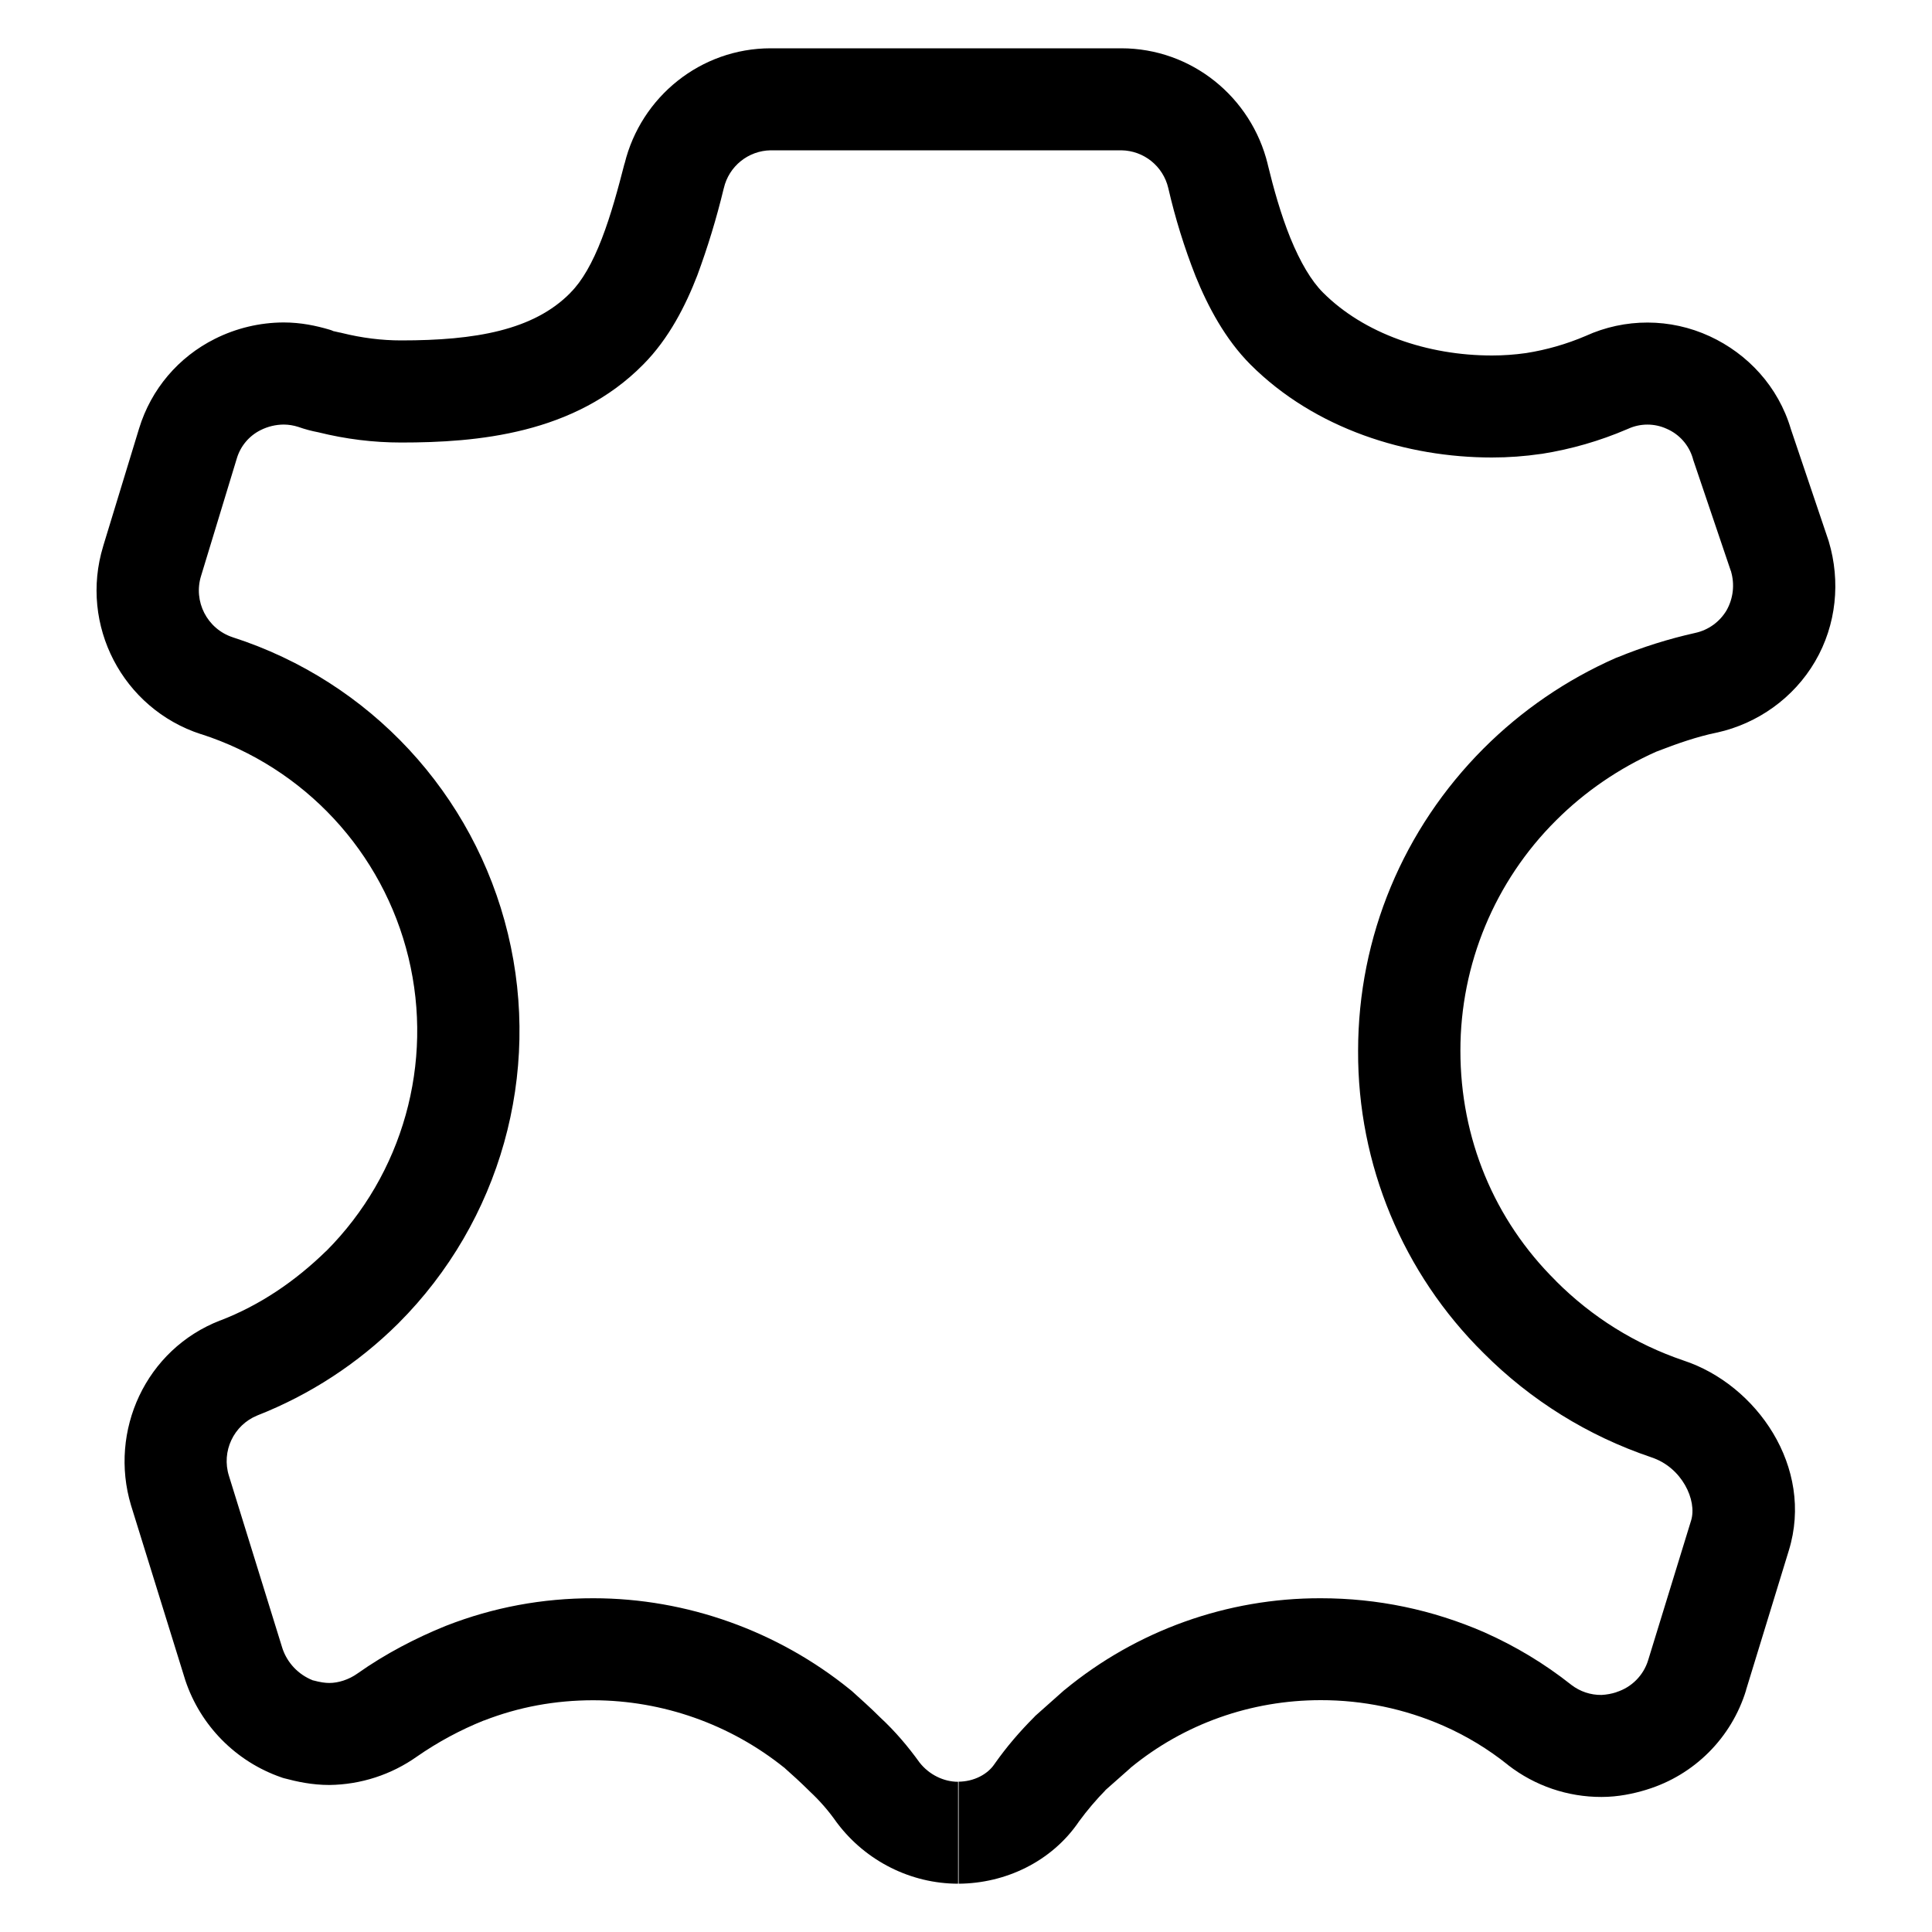
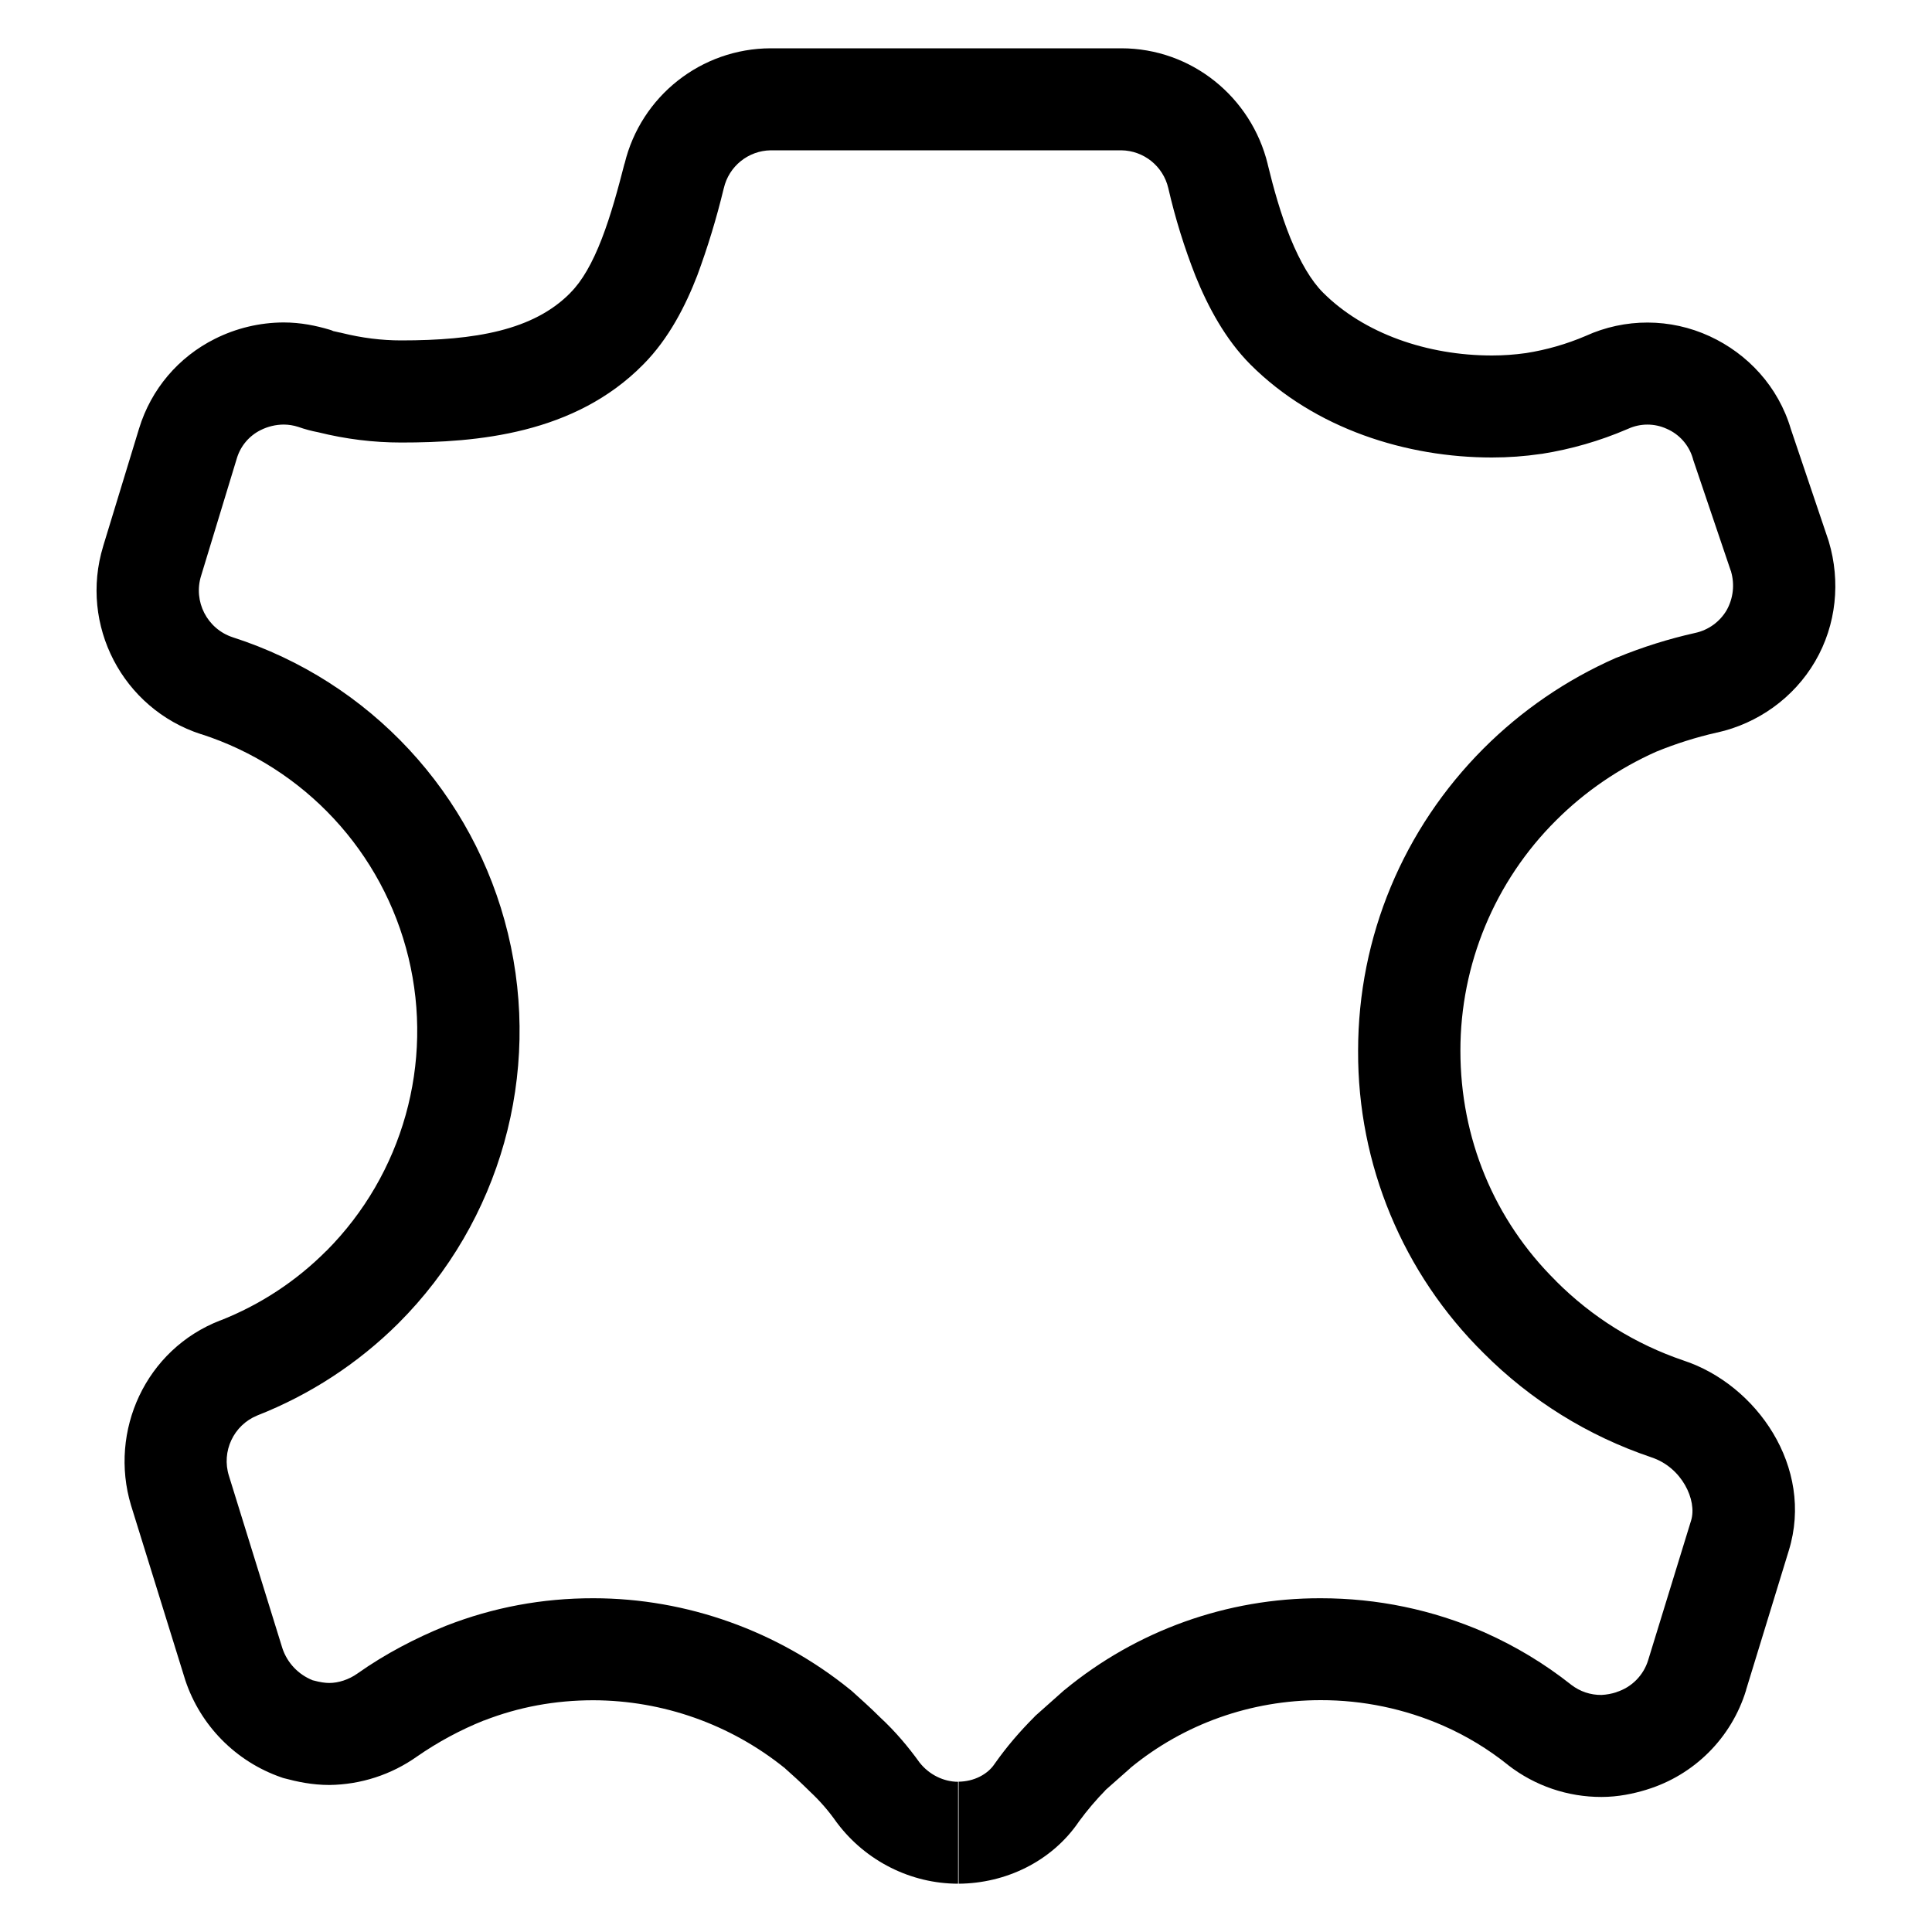
<svg xmlns="http://www.w3.org/2000/svg" class="icon icon-accordion icon-leather" viewBox="0 0 20 20">
-   <path d="M7.979 1.556a.506.506 0 0 0-.486.392l-.002.007a8 8 0 0 1-.273.897c-.12.31-.293.653-.558.92-.711.723-1.725.809-2.507.809q-.432 0-.858-.106a1.4 1.4 0 0 1-.208-.056.5.5 0 0 0-.15-.024.54.54 0 0 0-.238.057.48.48 0 0 0-.247.292l-.37 1.216a.51.51 0 0 0 .327.637 4.281 4.281 0 0 1 1.717 7.1l-.005.005a4.3 4.3 0 0 1-1.458.951.51.51 0 0 0-.293.625v-.003.005-.002l.554 1.787-.001-.004.003.01-.002-.006a.54.54 0 0 0 .313.329l-.017-.005.029.009-.012-.004c.082.022.13.028.173.028.09 0 .2-.033.292-.099.287-.203.602-.366.91-.491l.008-.003q.73-.285 1.523-.284c.97 0 1.912.342 2.655.944l.01.008.012.01c.088.08.188.168.29.27l-.008-.008.015.015-.007-.007c.16.148.292.306.409.468l-.004-.004.01.012q-.005-.003-.006-.008c.098.126.25.2.399.2V19.5c-.489 0-.953-.235-1.247-.622l-.005-.007-.005-.006a2 2 0 0 0-.279-.321l-.008-.008-.007-.007a6 6 0 0 0-.246-.228l.009.007-.019-.016.01.009a3.17 3.17 0 0 0-1.978-.7q-.596 0-1.133.21l.003-.002-.007.003.004-.002a3.5 3.5 0 0 0-.694.374 1.6 1.6 0 0 1-.906.294c-.18 0-.335-.034-.47-.07l-.014-.004-.014-.005a1.6 1.6 0 0 1-.994-1.006l-.003-.01-.559-1.801c-.23-.768.15-1.613.924-1.913h.002c.406-.157.769-.401 1.096-.72l-.002.003.005-.005-.003.003A3.228 3.228 0 0 0 2.083 7.6H2.08a1.565 1.565 0 0 1-1.012-1.945v-.001l.372-1.219c.125-.408.408-.739.784-.927a1.6 1.6 0 0 1 .712-.17c.18 0 .337.034.473.074l.022.007.021.009.01.002.053.012.012.002.012.003q.31.077.614.077c.765 0 1.37-.104 1.752-.493l.003-.004q.175-.175.322-.556c.096-.249.168-.518.235-.778v.004l.001-.007v.003C6.635 1.002 7.254.5 7.978.5h3.63c.726 0 1.345.504 1.515 1.198V1.7c.06.247.135.517.235.764.103.252.217.444.337.564.425.426 1.082.652 1.75.652q.176 0 .353-.025a2.6 2.6 0 0 0 .616-.177 1.54 1.54 0 0 1 1.285.003c.394.182.71.521.84.961l.39 1.155.003.01c.122.41.08.86-.142 1.24s-.596.643-1.013.736l-.007.001c-.201.042-.403.111-.626.198-.381.17-.735.41-1.036.711a3.36 3.36 0 0 0-.99 2.384c0 .905.348 1.75.988 2.382l.002.003c.375.375.82.652 1.32.822.754.248 1.355 1.104 1.09 1.966l-.443 1.445v.003a1.55 1.55 0 0 1-1.028 1.028l-.006.002c-.132.04-.29.074-.462.074a1.57 1.57 0 0 1-.966-.329l-.003-.003a3 3 0 0 0-.668-.405h.002-.004.002a3.15 3.15 0 0 0-1.271-.265c-.721 0-1.413.245-1.966.699l.008-.007-.015.013.008-.006-.26.23.011-.01-.022.02.012-.01a3 3 0 0 0-.277.326l-.007.01.003-.004c-.281.41-.756.636-1.242.639v-1.056h-.007c.17 0 .308-.08.376-.18l.007-.01c.12-.17.253-.326.407-.48l.01-.011.298-.265.008-.006a4.15 4.15 0 0 1 2.648-.947c.588 0 1.156.118 1.696.353l.004.002c.318.142.614.319.896.542h-.002l.004.002-.002-.002a.5.5 0 0 0 .312.104.6.6 0 0 0 .153-.028h-.003l.006-.001h-.003a.5.5 0 0 0 .33-.332l.444-1.444c.065-.21-.095-.552-.412-.655l-.005-.002a4.46 4.46 0 0 1-1.73-1.076l.002.001-.003-.002.001.001a4.37 4.37 0 0 1-1.3-3.13c0-1.184.469-2.299 1.299-3.13a4.5 4.5 0 0 1 1.367-.936l.01-.004.011-.004a5 5 0 0 1 .803-.252h-.003.007-.004a.5.5 0 0 0 .325-.235.52.52 0 0 0 .045-.403l.004.011-.006-.02.002.01-.392-1.158-.003-.012a.48.48 0 0 0-.27-.306.48.48 0 0 0-.4 0l-.012.005a3.7 3.7 0 0 1-.88.254l-.01.001q-.252.037-.508.037c-.879 0-1.831-.294-2.5-.963-.261-.262-.44-.6-.567-.913a6.4 6.4 0 0 1-.283-.913.506.506 0 0 0-.486-.391z" />
+   <path d="M7.979 1.556a.506.506 0 0 0-.486.392l-.002.007a8 8 0 0 1-.273.897c-.12.31-.293.653-.558.92-.711.723-1.725.809-2.507.809q-.432 0-.858-.106a1.4 1.4 0 0 1-.208-.056.5.5 0 0 0-.15-.024.54.54 0 0 0-.238.057.48.48 0 0 0-.247.292l-.37 1.216a.51.51 0 0 0 .327.637 4.28 4.28 0 0 1 1.717 7.1l-.005.005a4.3 4.3 0 0 1-1.458.951.51.51 0 0 0-.293.625v-.003.005-.002l.554 1.787-.001-.004.003.01-.002-.006a.54.54 0 0 0 .313.329l-.017-.005.029.009-.012-.004c.082.022.13.028.173.028.09 0 .2-.033.292-.099.287-.203.602-.366.91-.491l.008-.003q.73-.285 1.523-.284c.97 0 1.912.342 2.655.944l.01.008.012.01c.088.08.188.168.29.27l-.008-.008.015.015-.007-.007c.16.148.292.306.409.468l-.004-.004.01.012q-.005-.003-.006-.008c.098.126.25.2.399.2V19.5c-.489 0-.953-.235-1.247-.622l-.005-.007-.005-.006a2 2 0 0 0-.279-.321l-.008-.008-.007-.007a6 6 0 0 0-.246-.228l.009.007-.019-.016.01.009a3.17 3.17 0 0 0-1.978-.7q-.596 0-1.133.21l.003-.002-.007.003.004-.002a3.5 3.5 0 0 0-.694.374 1.6 1.6 0 0 1-.906.294c-.18 0-.335-.034-.47-.07l-.014-.004-.014-.005a1.6 1.6 0 0 1-.994-1.006l-.003-.01-.559-1.801c-.23-.768.15-1.613.924-1.913h.002a3.2 3.2 0 0 0 1.096-.72l-.002.003.005-.005-.003.003A3.228 3.228 0 0 0 2.083 7.6H2.08a1.565 1.565 0 0 1-1.012-1.945v-.001l.372-1.219c.125-.408.408-.739.784-.927a1.6 1.6 0 0 1 .712-.17c.18 0 .337.034.473.074l.022.007.021.009.01.002.053.012.012.002.012.003q.31.077.614.077c.765 0 1.37-.104 1.752-.493l.003-.004q.175-.175.322-.556c.096-.249.168-.518.235-.778v.004l.001-.007v.003A1.56 1.56 0 0 1 7.978.5h3.63c.726 0 1.345.504 1.515 1.198V1.7c.06.247.135.517.235.764.103.252.217.444.337.564.425.426 1.082.652 1.75.652q.176 0 .353-.025a2.6 2.6 0 0 0 .616-.177 1.54 1.54 0 0 1 1.285.003c.394.182.71.521.84.961l.39 1.155.003.01c.122.41.08.86-.142 1.24s-.596.643-1.013.736l-.007.001a4 4 0 0 0-.626.198c-.381.17-.735.41-1.036.711a3.36 3.36 0 0 0-.99 2.384c0 .905.348 1.75.988 2.382l.002.003c.375.375.82.652 1.32.822.754.248 1.355 1.104 1.09 1.966l-.443 1.445v.003a1.55 1.55 0 0 1-1.028 1.028l-.006.002c-.132.04-.29.074-.462.074a1.57 1.57 0 0 1-.966-.329l-.003-.003a3 3 0 0 0-.668-.405h.002-.004.002a3.15 3.15 0 0 0-1.271-.265c-.721 0-1.413.245-1.966.699l.008-.007-.015.013.008-.006-.26.23.011-.01-.022.02.012-.01a3 3 0 0 0-.277.326l-.007.01.003-.004c-.281.41-.756.636-1.242.639v-1.056h-.007c.17 0 .308-.08.376-.18l.007-.01c.12-.17.253-.326.407-.48l.01-.011.298-.265.008-.006a4.15 4.15 0 0 1 2.648-.947c.588 0 1.156.118 1.696.353l.004.002c.318.142.614.319.896.542h-.002l.004.002-.002-.002a.5.5 0 0 0 .312.104.6.6 0 0 0 .153-.028h-.003l.006-.001h-.003a.5.5 0 0 0 .33-.332l.444-1.444c.065-.21-.095-.552-.412-.655l-.005-.002a4.46 4.46 0 0 1-1.73-1.076l.002.001-.003-.002.001.001a4.37 4.37 0 0 1-1.3-3.13c0-1.184.469-2.299 1.299-3.13a4.5 4.5 0 0 1 1.367-.936l.01-.004.011-.004a5 5 0 0 1 .803-.252h-.003.007-.004a.5.5 0 0 0 .325-.235.52.52 0 0 0 .045-.403l.004.011-.006-.02.002.01-.392-1.158-.003-.012a.48.48 0 0 0-.27-.306.48.48 0 0 0-.4 0l-.012.005a3.7 3.7 0 0 1-.88.254l-.01.001q-.252.037-.508.037c-.879 0-1.831-.294-2.5-.963-.261-.262-.44-.6-.567-.913a6.4 6.4 0 0 1-.283-.913.506.506 0 0 0-.486-.391z" />
</svg>
